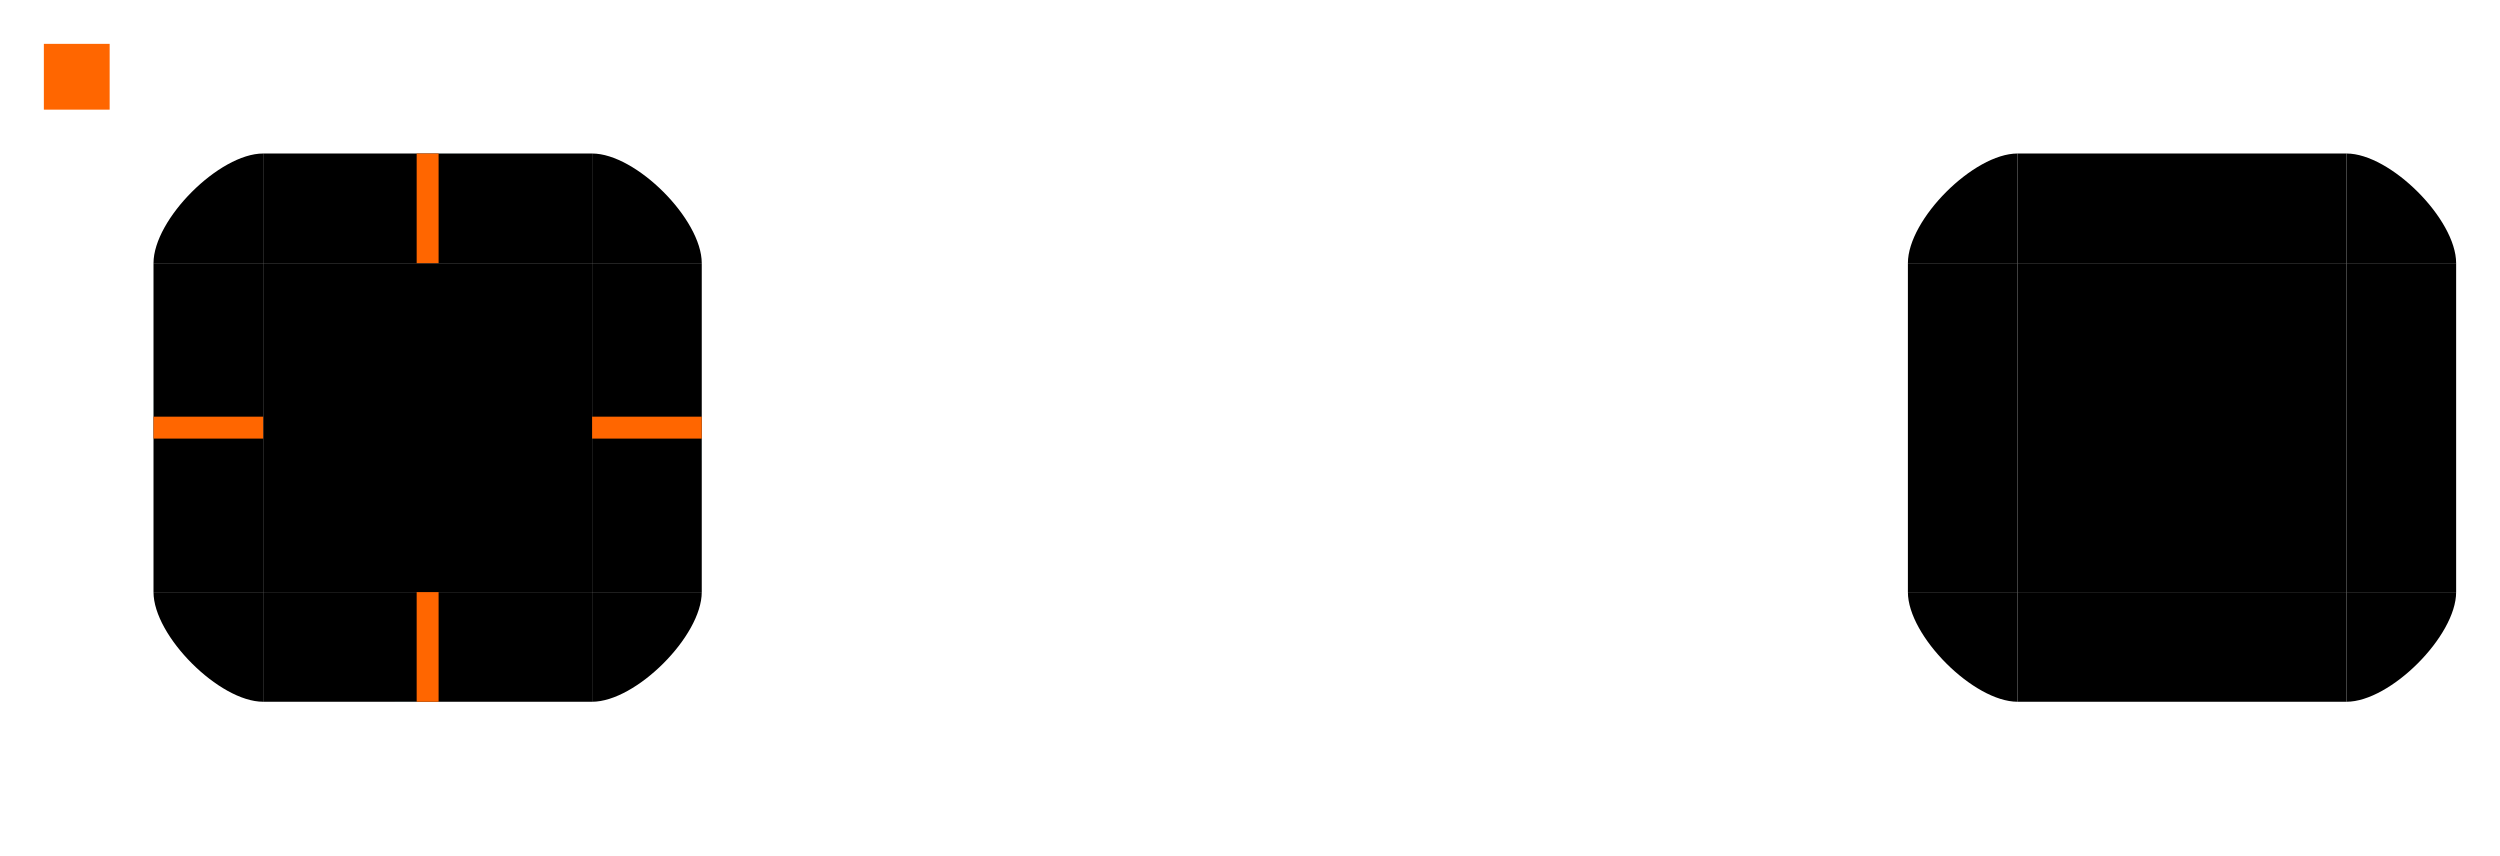
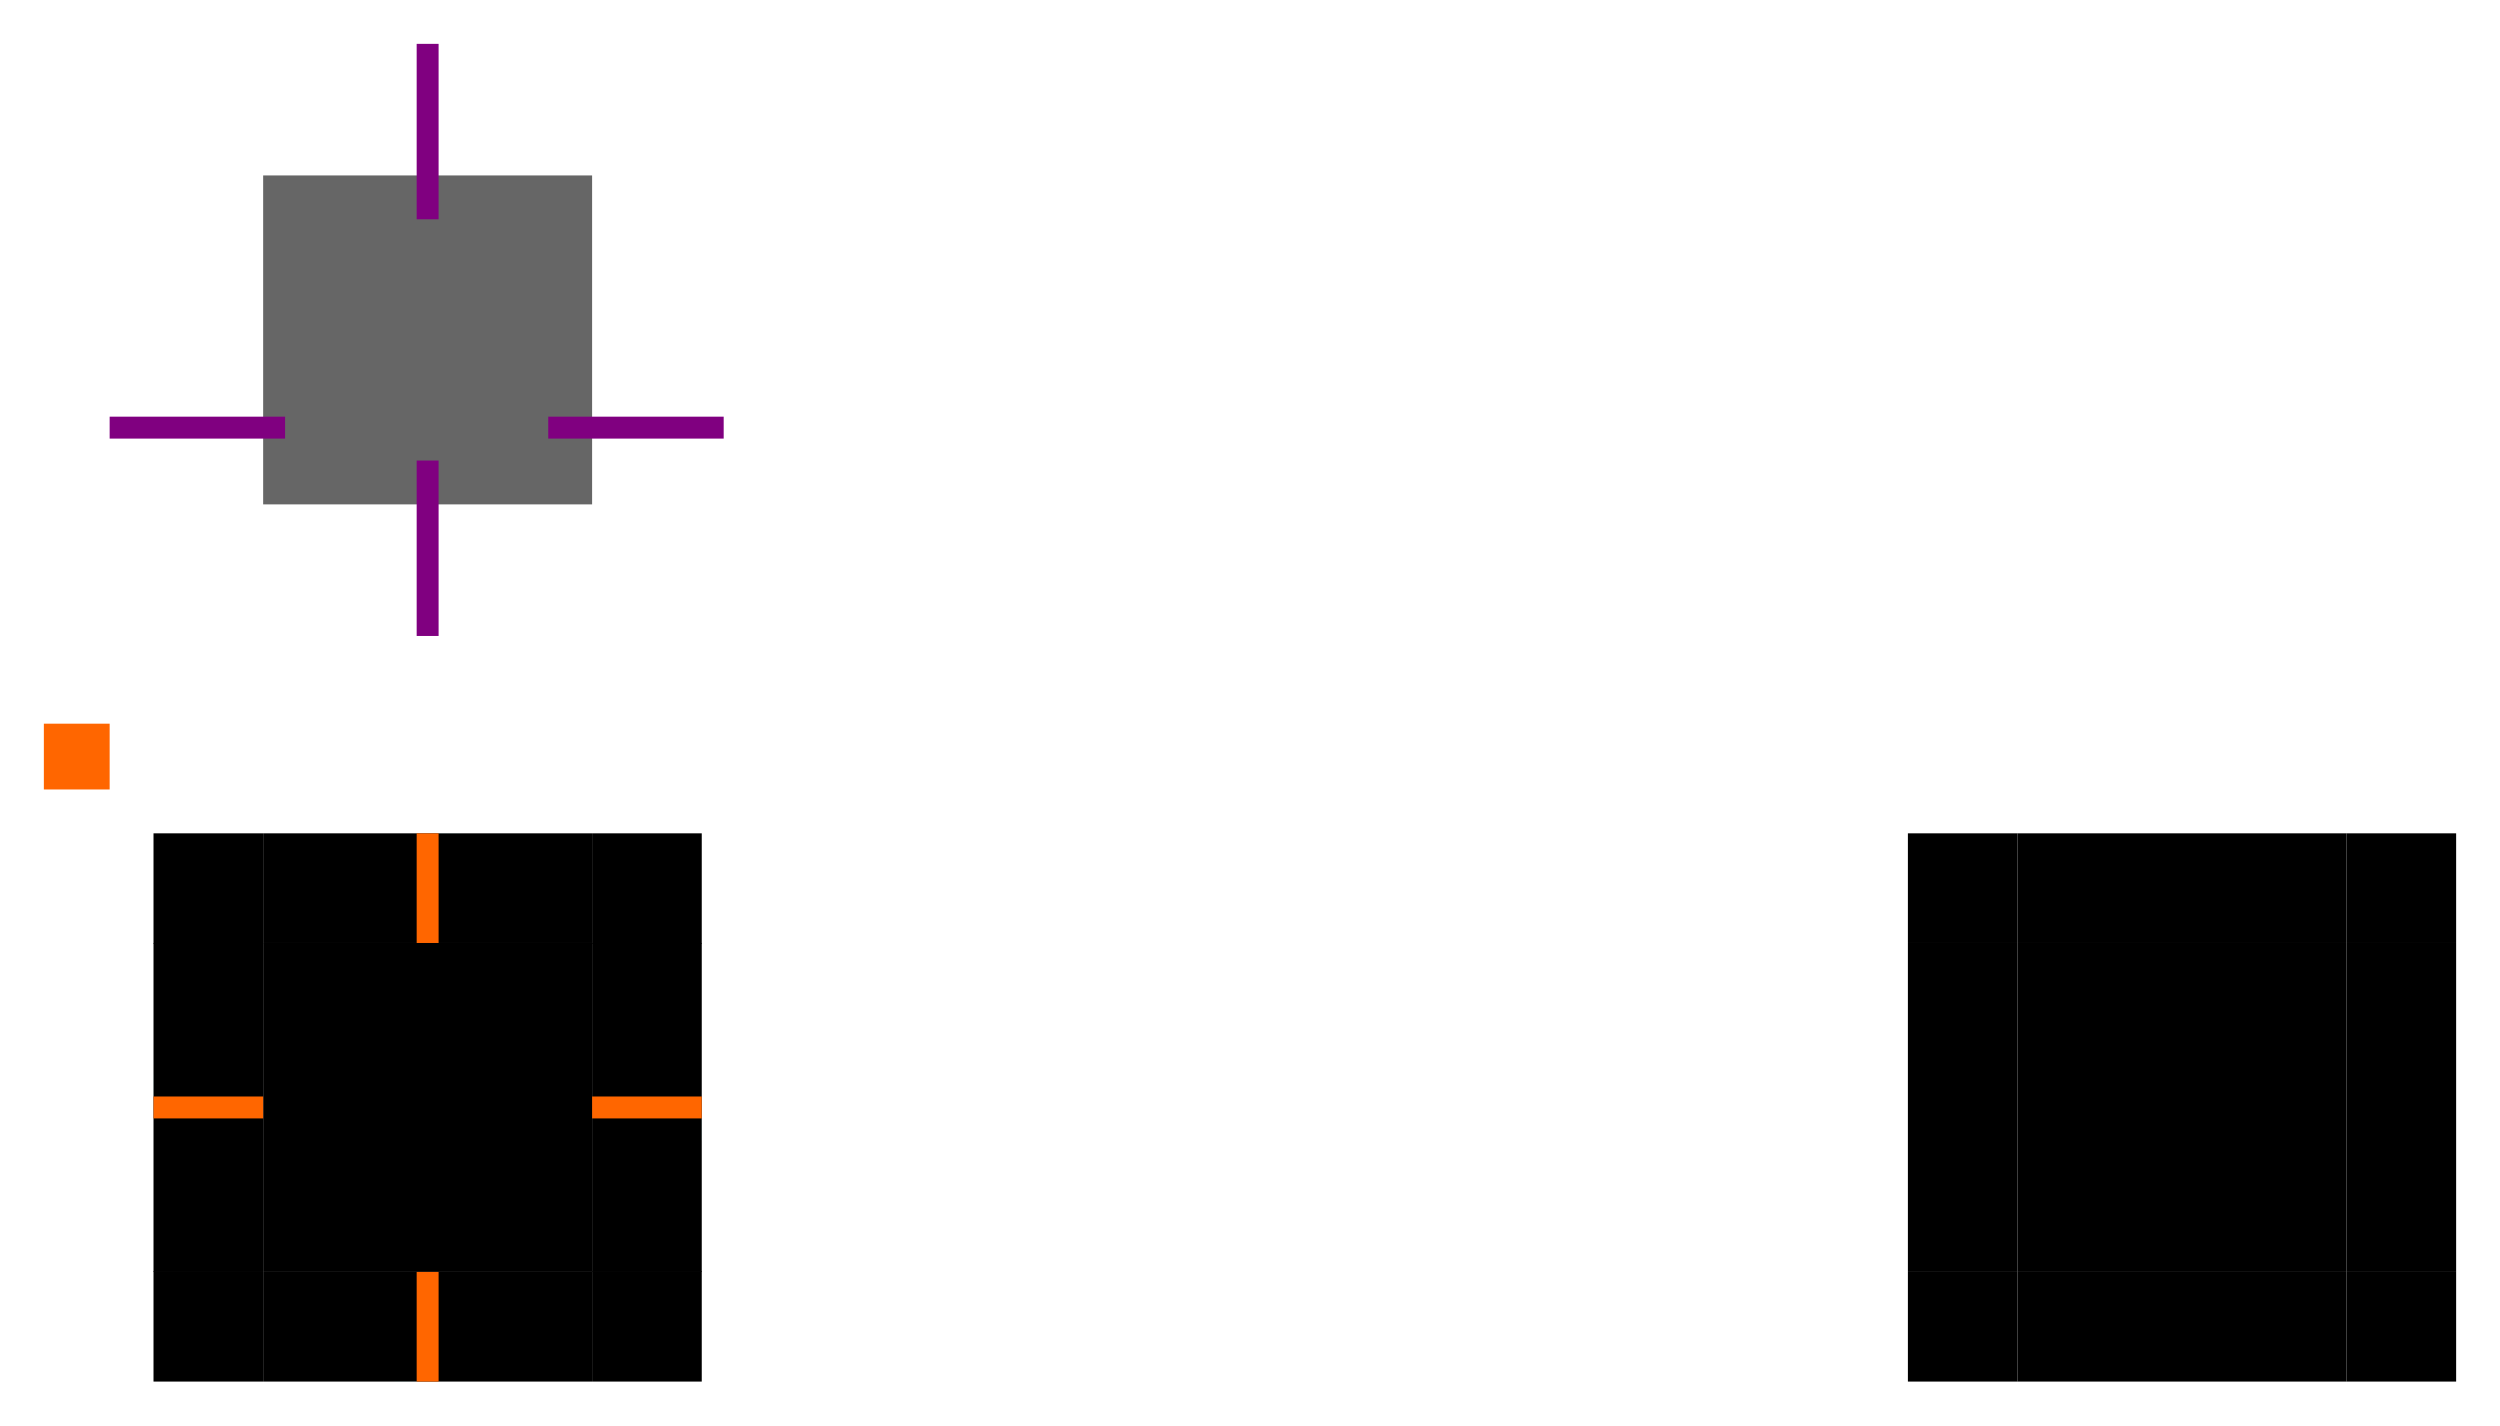
- <svg xmlns="http://www.w3.org/2000/svg" width="114" height="39" viewBox="0 0 114 39" version="1.1" id="svg5">
+ <svg xmlns="http://www.w3.org/2000/svg" width="114" height="65.001" viewBox="0 0 114 65.001" version="1.1" id="svg5">
  <defs id="defs2" />
-   <g id="layer1" transform="translate(-268,-348)">
-     <rect style="opacity:1;fill-opacity:1;fill-rule:nonzero;fill:#000000" id="center" width="15" height="15" x="280" y="360" class="ColorScheme-Background" />
+   <g id="layer1" transform="translate(-268,-317)">
+     <rect style="opacity:1;fill:#000000;fill-opacity:1;fill-rule:nonzero" id="center" width="15" height="15" x="280" y="360" class="ColorScheme-Background" />
    <rect style="opacity:1;fill-opacity:1;fill-rule:nonzero" id="right" width="5" height="15" x="295" y="360" class="ColorScheme-Background" />
    <rect style="opacity:1;fill-opacity:1;fill-rule:nonzero" id="top" width="15" height="5" x="280" y="355" class="ColorScheme-Background" />
    <rect style="opacity:1;fill-opacity:1;fill-rule:nonzero" id="left" width="5" height="15" x="275" y="360" class="ColorScheme-Background" />
+     <rect style="fill-opacity:1;fill-rule:nonzero;stroke-width:0.579" id="topleft" width="5" height="5.033" x="275" y="355" class="ColorScheme-Background" />
+     <rect style="fill-opacity:1;fill-rule:nonzero;stroke-width:0.579" id="topright" width="5" height="5.033" x="295" y="355" class="ColorScheme-Background" />
+     <rect style="fill-opacity:1;fill-rule:nonzero;stroke-width:0.579" id="left-5-4" width="5" height="5.033" x="295" y="374.967" class="ColorScheme-Background" />
    <rect style="opacity:1;fill-opacity:1;fill-rule:nonzero" id="bottom" width="15" height="5" x="280" y="375" class="ColorScheme-Background" />
-     <path d="m 295,355 v 5 h 5 c 0,-2 -3,-5 -5,-5 z" id="topright" style="opacity:1;fill-opacity:1;fill-rule:nonzero" class="ColorScheme-Background" />
-     <path d="m 275,360 h 5 v -5 c -2,0 -5,3 -5,5 z" id="topleft" style="opacity:1;fill-opacity:1;fill-rule:nonzero" class="ColorScheme-Background" />
-     <path d="m 280,380 v -5 h -5 c 0,2 3,5 5,5 z" id="bottomleft" style="opacity:1;fill-opacity:1;fill-rule:nonzero" class="ColorScheme-Background" />
-     <path d="m 300,375 h -5 v 5 c 2,0 5,-3 5,-5 z" id="bottomright" style="opacity:1;fill-opacity:1;fill-rule:nonzero" class="ColorScheme-Background" />
    <rect style="fill:#000000;fill-opacity:1;fill-rule:nonzero" id="mask-center" width="15" height="15" x="360" y="360" />
    <rect style="fill:#000000;fill-opacity:1;fill-rule:evenodd" id="mask-right" width="5" height="15" x="375" y="360" />
    <rect style="fill:#000000;fill-opacity:1;fill-rule:nonzero" id="mask-top" width="15" height="5" x="360" y="355" />
    <rect style="fill:#000000;fill-opacity:1;fill-rule:evenodd" id="mask-left" width="5" height="15" x="355" y="360" />
    <rect style="fill:#000000;fill-opacity:1;fill-rule:evenodd" id="mask-bottom" width="15" height="5" x="360" y="375" />
-     <path d="m 375,355 v 5 h 5 c 0,-2 -3,-5 -5,-5 z" id="mask-topright" style="fill:#000000;fill-opacity:1" />
-     <path d="m 355,360 h 5 v -5 c -2,0 -5,3 -5,5 z" id="mask-topleft" style="fill:#000000;fill-opacity:1" />
-     <path d="m 360,380 v -5 h -5 c 0,2 3,5 5,5 z" id="mask-bottomleft" style="fill:#000000;fill-opacity:1" />
-     <path d="m 380,375 h -5 v 5 c 2,0 5,-3 5,-5 z" id="mask-bottomright" style="fill:#000000;fill-opacity:1" />
    <rect style="opacity:1;fill:#ff6600;fill-opacity:1;fill-rule:nonzero" id="hint-left-margin" width="5" height="1" x="275" y="367" />
    <rect style="opacity:1;fill:#ff6600;fill-opacity:1;fill-rule:nonzero" id="hint-top-margin" width="1" height="5" x="287" y="355" />
    <rect style="opacity:1;fill:#ff6600;fill-opacity:1;fill-rule:nonzero" id="hint-right-margin" width="5" height="1" x="295" y="367" />
    <rect style="opacity:1;fill:#ff6600;fill-opacity:1;fill-rule:nonzero" id="hint-bottom-margin" width="1" height="5" x="287" y="375" />
    <rect style="opacity:1;fill:#00ffff;fill-opacity:1;fill-rule:nonzero;stroke-width:0.012" id="hint-left-inset" width="0.001" height="1" x="275" y="366" />
    <rect style="opacity:1;fill:#00ffff;fill-opacity:1;fill-rule:nonzero;stroke-width:0.012" id="hint-top-inset" width="1" height="0.001" x="288" y="355" />
    <rect style="opacity:1;fill:#00ffff;fill-opacity:1;fill-rule:nonzero;stroke-width:0.012" id="hint-right-inset" width="0.001" height="1" x="300" y="368" />
    <rect style="opacity:1;fill:#00ffff;fill-opacity:1;fill-rule:nonzero;stroke-width:0.012" id="hint-bottom-inset" width="1" height="0.001" x="286" y="380" />
    <rect style="opacity:1;fill:#ff6600;fill-opacity:1;fill-rule:nonzero;stroke-width:0.6" id="hint-stretch-borders" width="3" height="3" x="270" y="350" />
    <g id="g4866">
      <g id="g4869" />
    </g>
+     <rect style="fill-opacity:1;fill-rule:nonzero;stroke-width:0.579" id="left-5-6" width="5" height="5.033" x="275" y="374.967" class="ColorScheme-Background" />
+     <rect style="fill:#000000;fill-opacity:1;fill-rule:evenodd;stroke-width:0.577" id="mask-topleft" width="5" height="5" x="355" y="355" />
+     <rect style="fill:#000000;fill-opacity:1;fill-rule:evenodd;stroke-width:0.577" id="mask-topright" width="5" height="5" x="375" y="355" />
+     <rect style="fill:#000000;fill-opacity:1;fill-rule:evenodd;stroke-width:0.577" id="mask-bottomright" width="5" height="5" x="375" y="375" />
+     <rect style="fill:#000000;fill-opacity:1;fill-rule:evenodd;stroke-width:0.577" id="mask-bottomleft" width="5" height="5" x="355" y="375" />
+     <rect style="fill-opacity:0.6;fill-rule:nonzero" id="thick-center" width="15" height="15" x="280" y="325" class="ColorScheme-Background" />
+     <rect style="fill:#ff6600;fill-opacity:0.01" id="rect993" width="1" height="3" x="287" y="323" />
+     <rect style="fill:#800080;fill-opacity:1;stroke-width:0.943" id="thick-hint-top-margin" width="1" height="8" x="287" y="319" />
+     <rect style="fill:#800080;fill-opacity:1;stroke-width:0.943" id="thick-hint-bottom-margin" width="1" height="8" x="287" y="338" />
+     <rect style="fill:#800080;fill-opacity:1;stroke-width:0.943" id="thick-hint-right-margin" width="1" height="8" x="336" y="-301" transform="rotate(90)" />
+     <rect style="fill:#800080;fill-opacity:1;stroke-width:0.943" id="thick-hint-left-margin" width="1" height="8" x="336" y="-281" transform="rotate(90)" />
  </g>
</svg>
